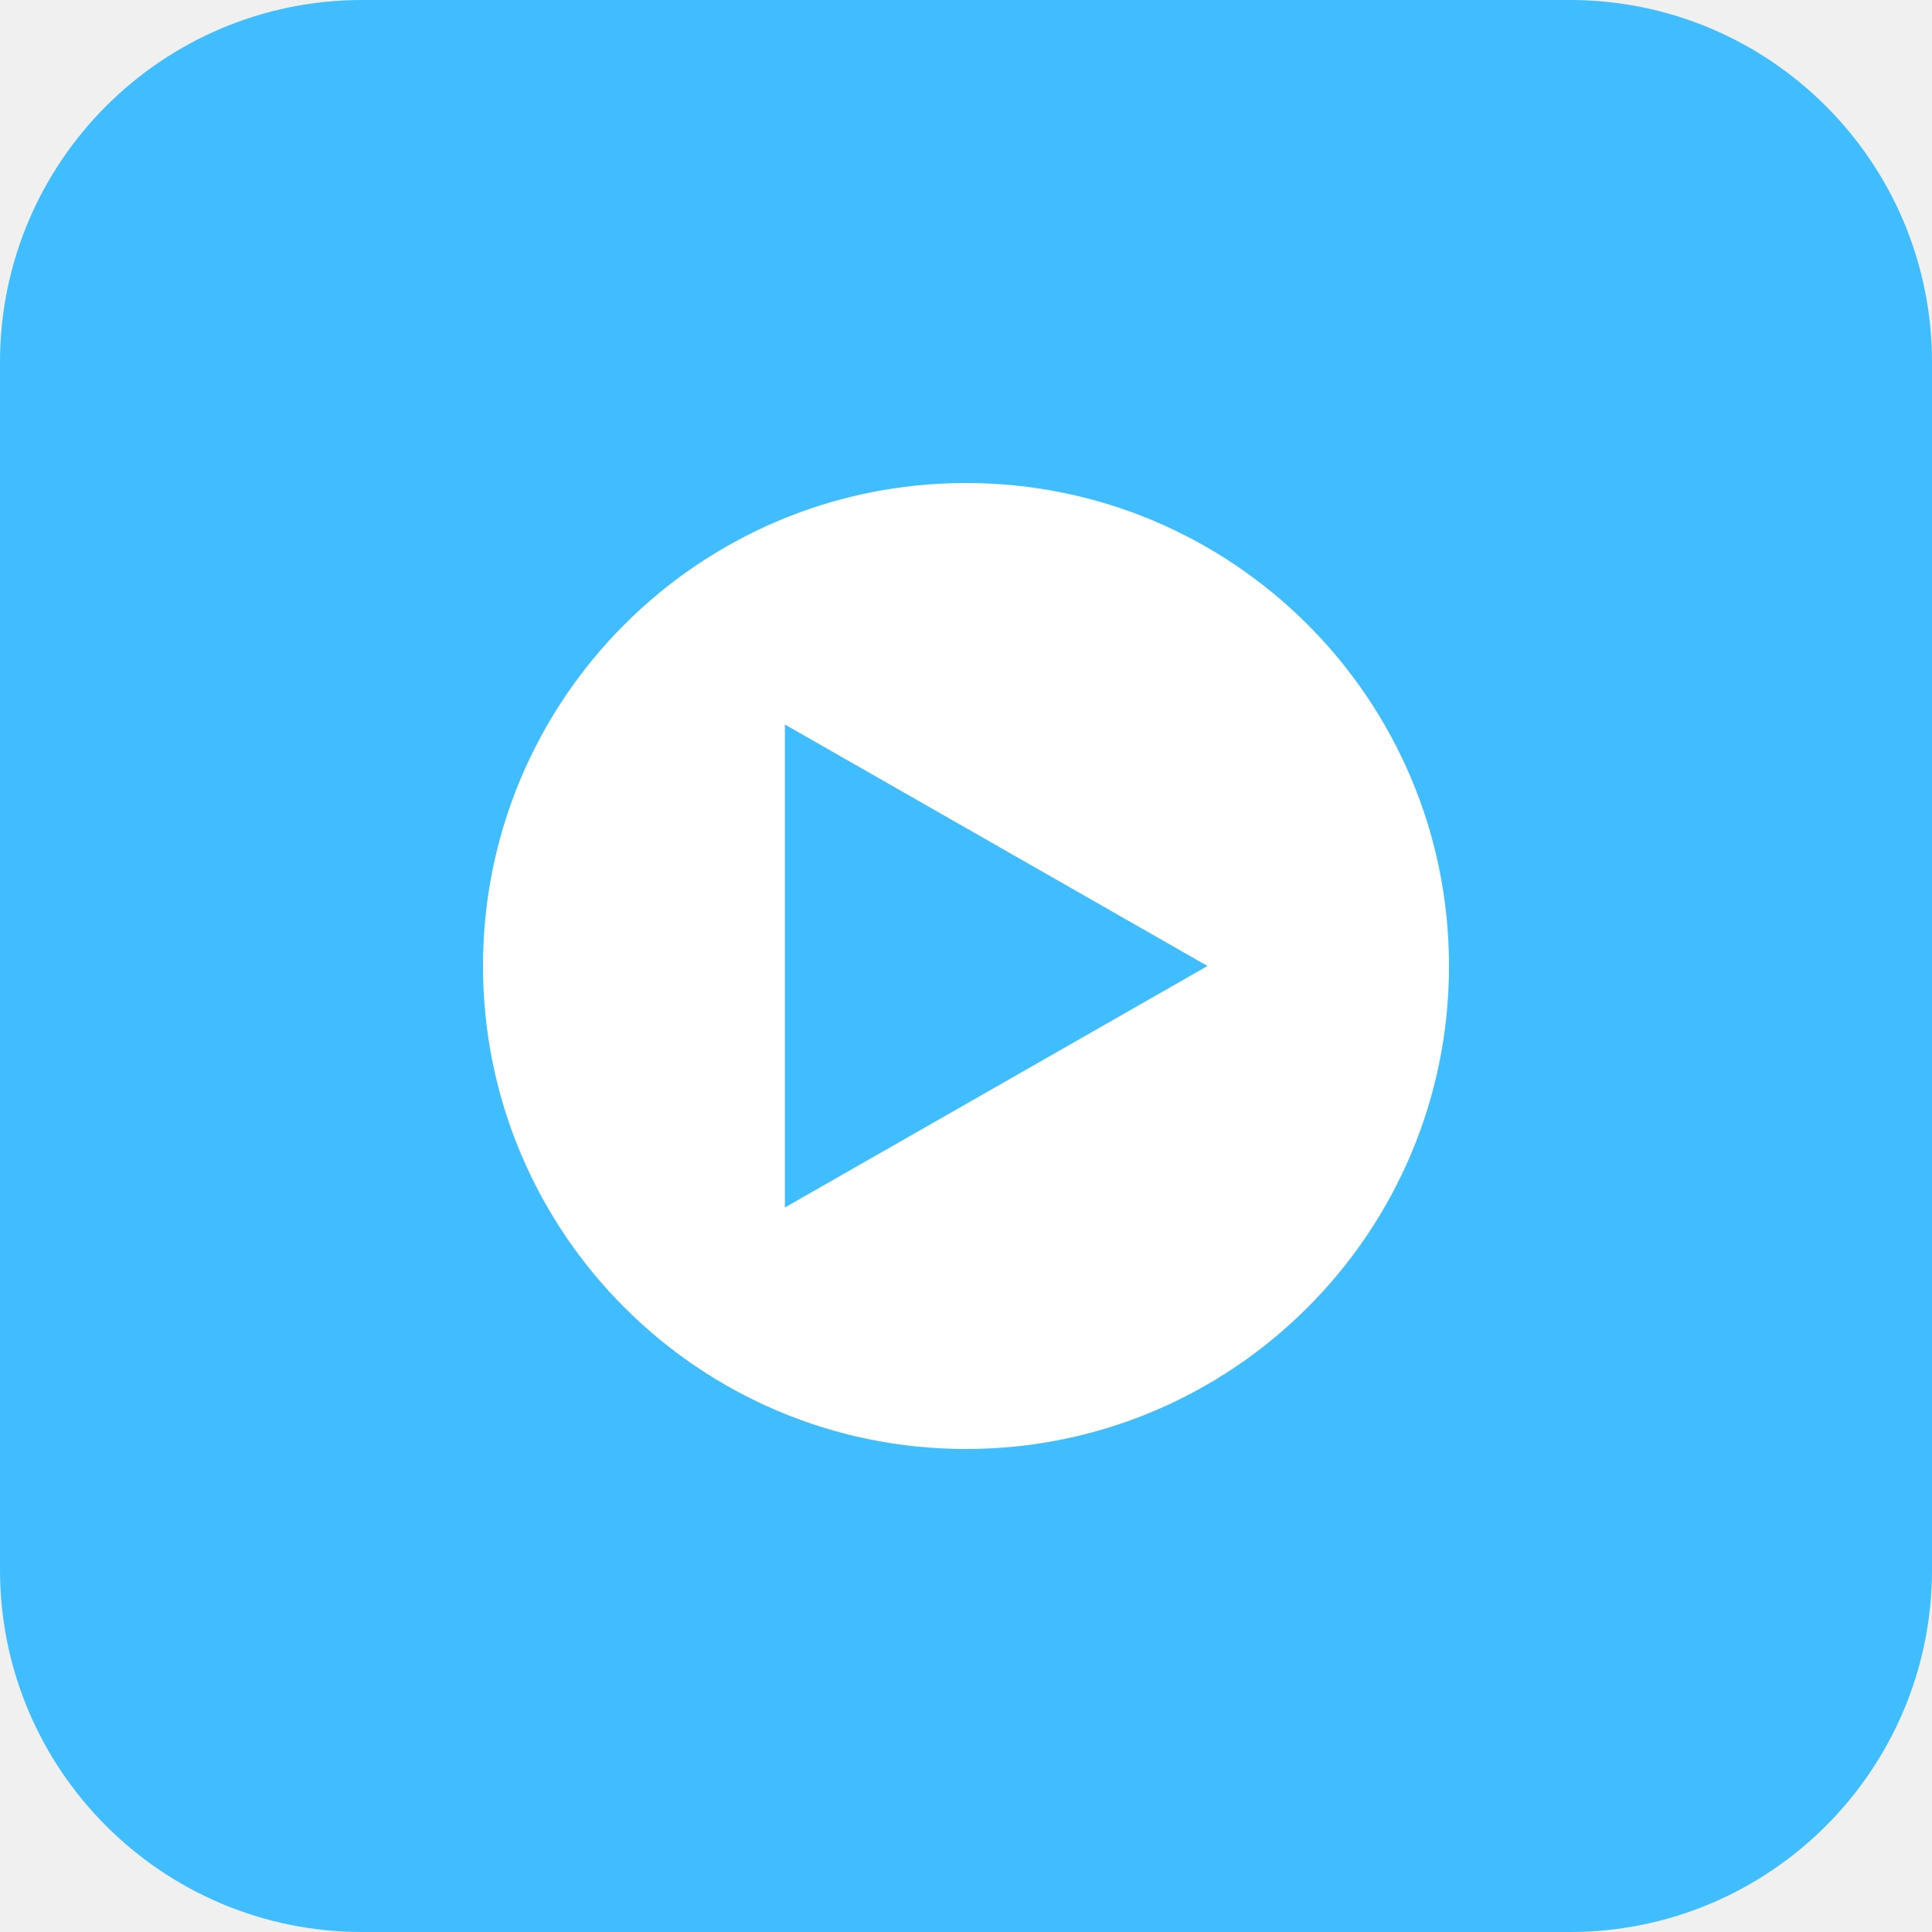
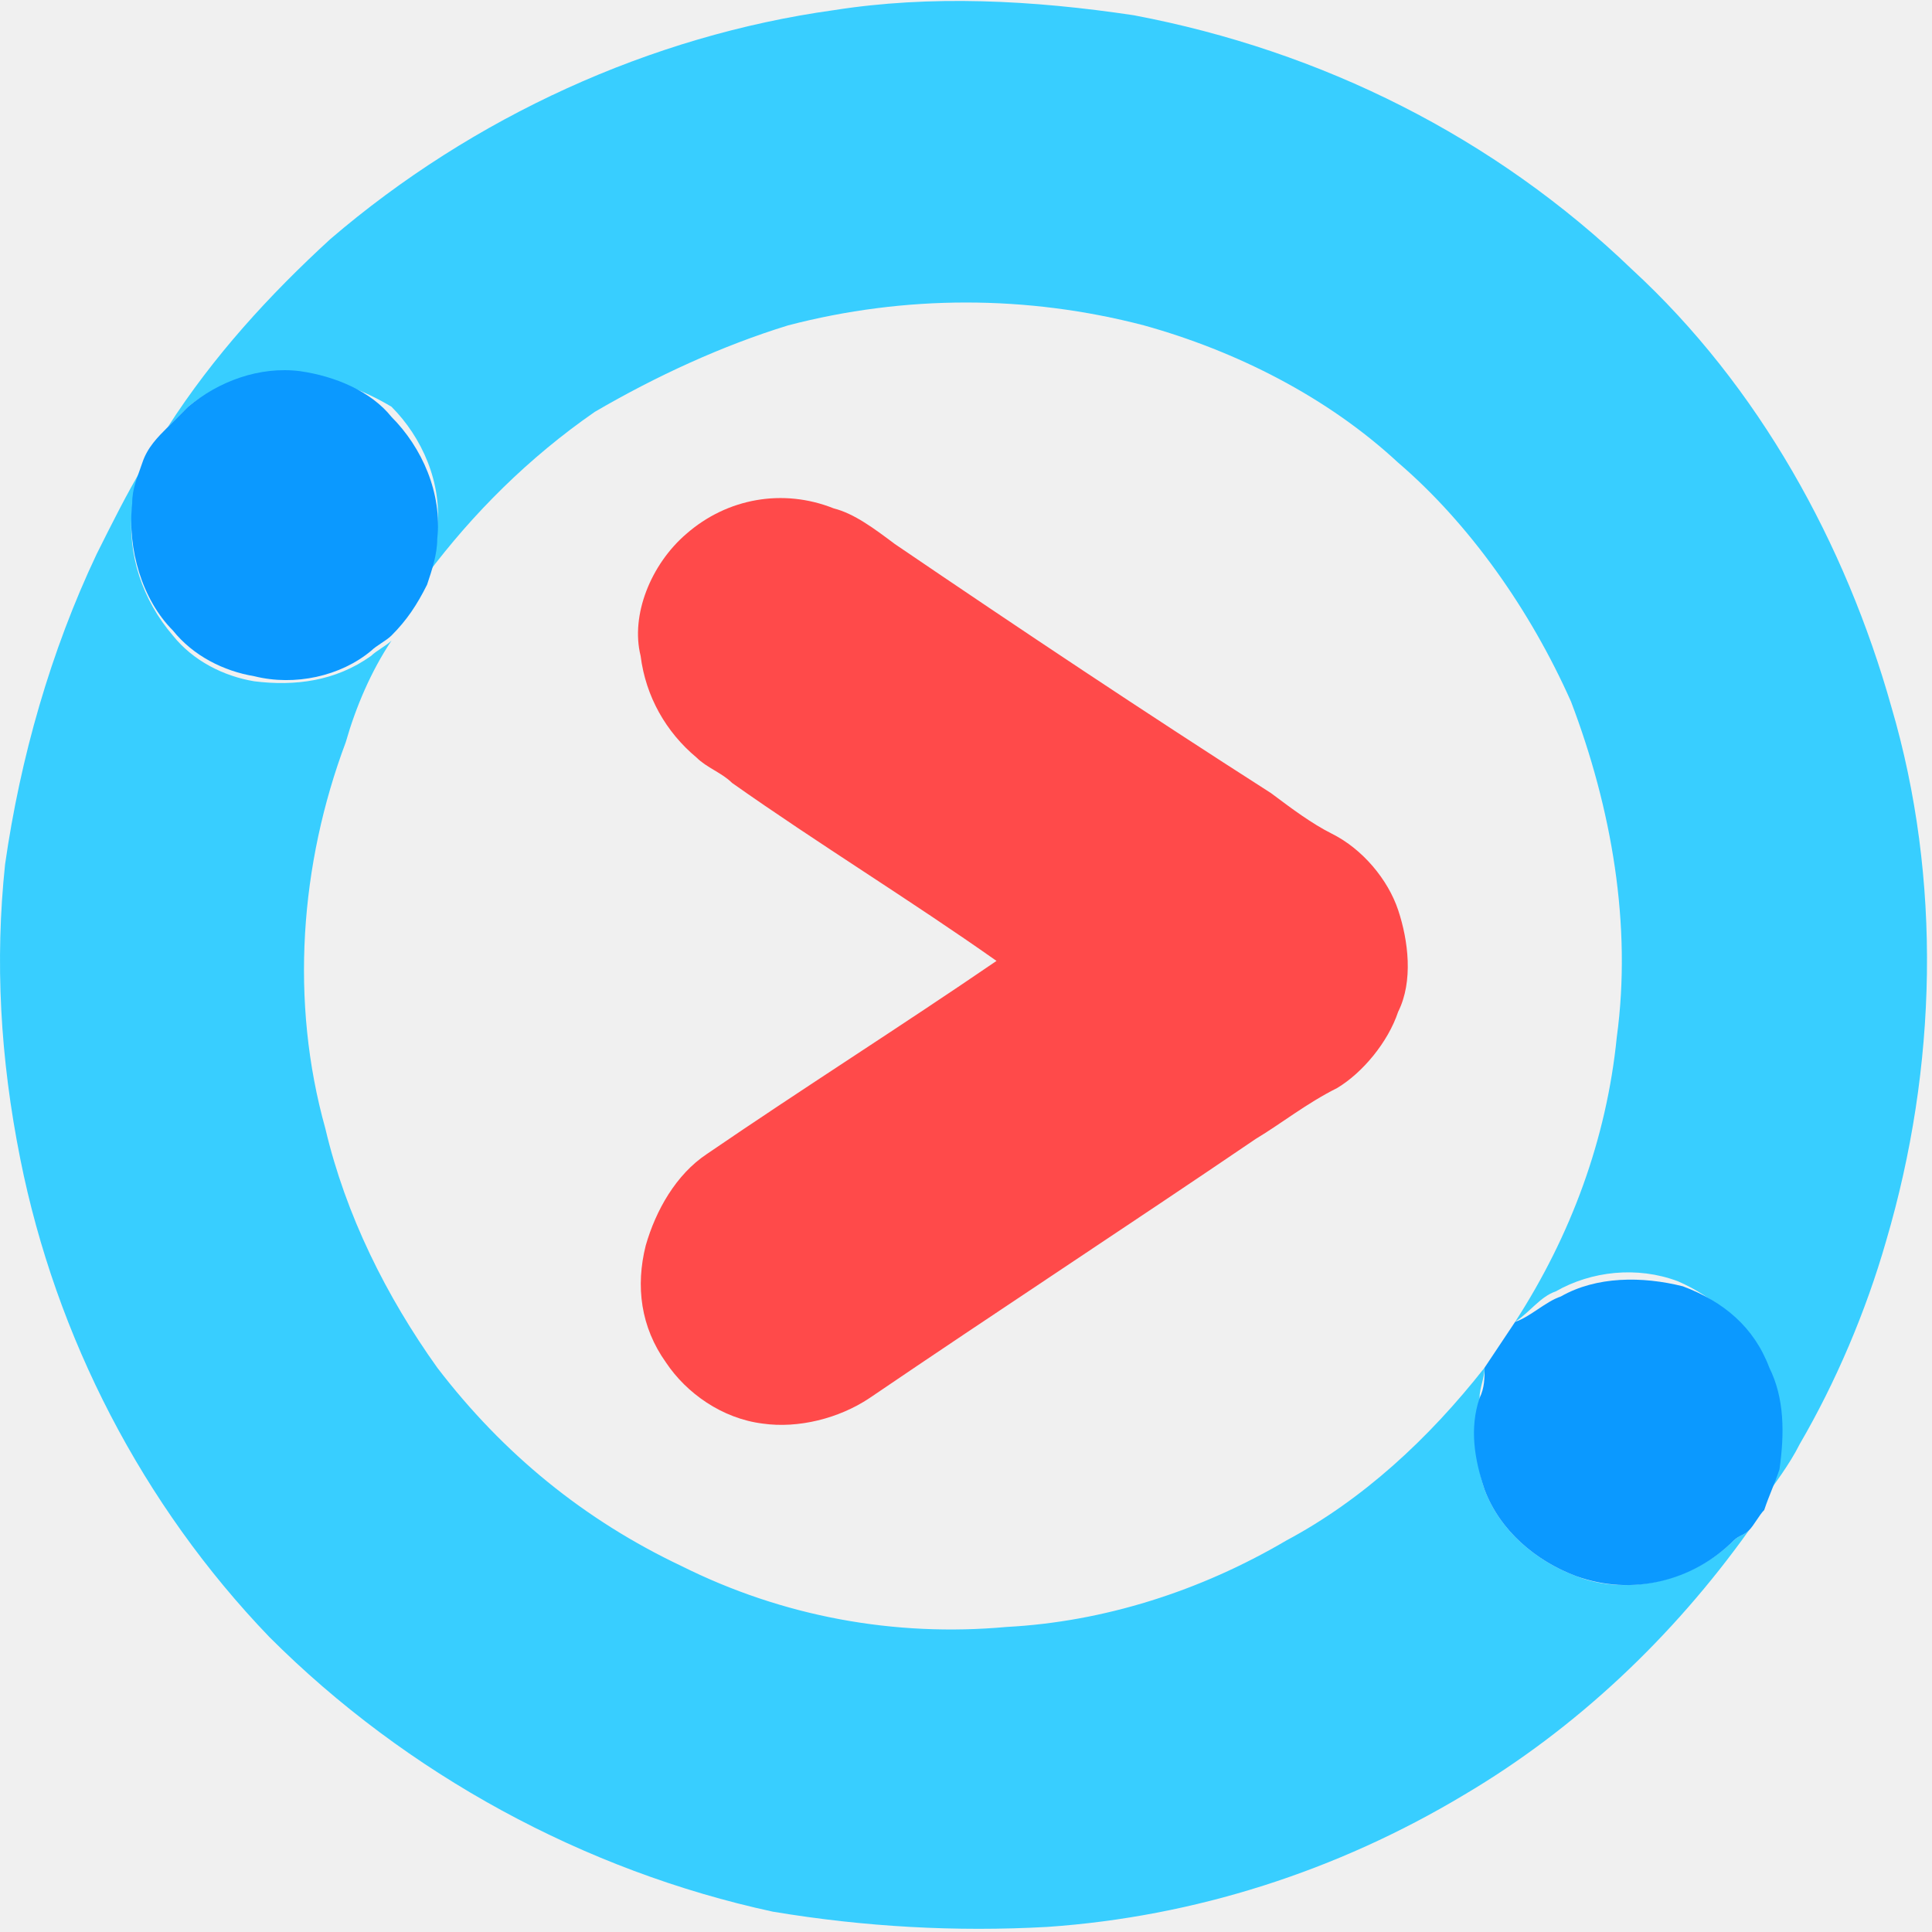
- <svg xmlns="http://www.w3.org/2000/svg" width="32" height="32" viewBox="0 0 32 32" fill="none">
-   <rect width="32" height="32" rx="6" fill="#3FBDFF" />
-   <circle cx="16" cy="16" r="8" fill="white" />
-   <path d="M13 12L20 16L13 20V12Z" fill="#3FBDFF" />
+ <svg xmlns="http://www.w3.org/2000/svg" t="1770275869473" class="icon" viewBox="0 0 1024 1024" version="1.1" p-id="31600" width="256" height="256">
+   <path d="M441.937 5.39c51.2-8.085 105.095-5.39 158.99 2.694 99.705 18.863 191.326 64.674 264.084 134.737 67.368 61.979 113.178 145.516 137.431 231.747 26.947 91.621 24.253 191.327-2.695 282.948-10.779 37.726-26.947 75.452-45.81 107.79-5.39 10.778-13.474 21.557-21.558 32.336 2.695-8.084 5.39-13.474 8.084-21.558 5.39-18.863 2.695-37.726-5.39-53.895-8.084-18.863-26.947-35.031-45.81-43.115-21.558-8.085-45.81-5.39-64.674 5.39-8.084 2.694-13.473 10.778-21.557 16.168 29.642-45.81 48.505-97.01 53.894-150.906 8.085-59.284-2.694-121.263-24.252-177.852-21.558-48.506-53.895-94.316-91.621-126.653-37.727-35.032-86.232-59.284-134.737-72.758-61.98-16.168-126.653-16.168-188.632 0-35.031 10.78-70.063 26.948-102.4 45.81-35.031 24.253-64.673 53.895-88.926 86.232 2.695-8.084 5.39-16.168 5.39-24.252 2.694-24.253-8.085-48.506-24.253-64.674-13.474-8.084-32.337-16.168-51.2-16.168-18.863-2.695-40.421 2.694-56.59 16.168l-10.779 10.779c24.253-37.726 53.895-70.063 86.232-99.705C250.61 61.979 344.926 18.863 441.937 5.389zM51.2 293.725c8.084-16.168 16.168-32.337 24.253-45.81 0 8.084-2.695 13.473-5.39 21.558-2.695 24.252 5.39 48.505 21.558 67.368 10.779 13.474 26.947 21.558 43.116 24.253 21.558 2.694 43.116 0 61.979-13.474 2.695-2.695 8.084-5.39 10.779-8.084-10.78 16.168-18.863 35.031-24.253 53.895-24.253 64.673-29.642 137.431-10.779 204.8 10.78 45.81 32.337 88.926 59.284 126.652 35.032 45.81 78.148 80.842 129.348 105.095 53.894 26.947 113.179 37.726 172.463 32.337 51.2-2.695 102.4-18.863 148.21-45.81 40.421-21.559 75.453-53.895 105.095-91.622 0 5.39-2.695 10.78-2.695 16.169-2.694 16.168-2.694 32.336 2.695 48.505 8.084 21.558 26.948 37.726 48.505 45.81 26.948 10.78 61.98 2.695 83.537-18.863 2.695-2.694 5.39-2.694 8.084-5.39-40.42 56.59-91.62 105.096-150.905 140.127-67.368 40.421-142.82 64.674-220.968 70.063-48.505 2.695-97.01 0-145.516-8.084-99.705-21.558-194.021-72.758-266.779-145.516C75.453 797.642 29.642 708.715 10.78 614.4 0 560.505-2.695 509.305 2.695 458.105c8.084-56.59 24.252-113.179 48.505-164.379z" fill="#38CEFF" p-id="31601" />
+   <path d="M99.705 215.579c16.169-13.474 37.727-21.558 59.284-18.863 18.864 2.695 37.727 10.779 48.506 24.252 16.168 16.169 26.947 40.421 24.252 64.674 0 8.084-2.694 16.169-5.39 24.253-5.389 10.779-10.778 18.863-18.862 26.947-2.695 2.695-8.084 5.39-10.78 8.084-16.168 13.474-40.42 18.863-61.978 13.474-16.169-2.695-32.337-10.779-43.116-24.253-16.168-16.168-24.253-43.115-21.558-67.368 0-8.084 2.695-13.474 5.39-21.558 2.694-8.084 8.084-13.474 13.473-18.863l10.78-10.78z m727.58 471.579c18.862-10.78 43.115-10.78 64.673-5.39 21.558 8.085 37.726 21.558 45.81 43.116 8.085 16.169 8.085 35.032 5.39 53.895-2.695 8.084-5.39 13.474-8.084 21.558-2.695 2.695-5.39 8.084-8.085 10.779-2.694 2.695-5.389 2.695-8.084 5.39-21.558 21.557-53.894 29.641-83.537 18.862-21.557-8.084-40.42-24.252-48.505-45.81-5.39-16.169-8.084-32.337-2.695-48.505 2.695-5.39 2.695-10.78 2.695-16.169l16.169-24.252c8.084-2.695 16.168-10.78 24.252-13.474z" fill="#0B99FF" p-id="31602" />
+   <path d="M363.79 282.947c21.557-18.863 51.2-24.252 78.147-13.473 10.779 2.694 21.558 10.779 32.337 18.863 67.368 45.81 132.042 88.926 199.41 132.042 10.78 8.084 21.558 16.168 32.337 21.558 16.168 8.084 29.642 24.252 35.032 40.42 5.39 16.17 8.084 37.727 0 53.896-5.39 16.168-18.864 32.336-32.337 40.42-16.169 8.085-29.642 18.864-43.116 26.948-67.368 45.81-137.432 91.621-204.8 137.432-16.168 10.779-37.726 16.168-56.59 13.473-21.557-2.694-40.42-16.168-51.2-32.337-13.473-18.863-16.168-40.42-10.778-61.978 5.39-18.864 16.168-37.727 32.336-48.506 51.2-35.031 102.4-67.368 153.6-102.4-45.81-32.337-94.315-61.979-140.126-94.316-5.39-5.389-13.474-8.084-18.863-13.473-16.168-13.474-26.947-32.337-29.642-53.895-5.39-21.558 5.39-48.505 24.252-64.674z" fill="#FF4A4A" p-id="31603" />
</svg>
